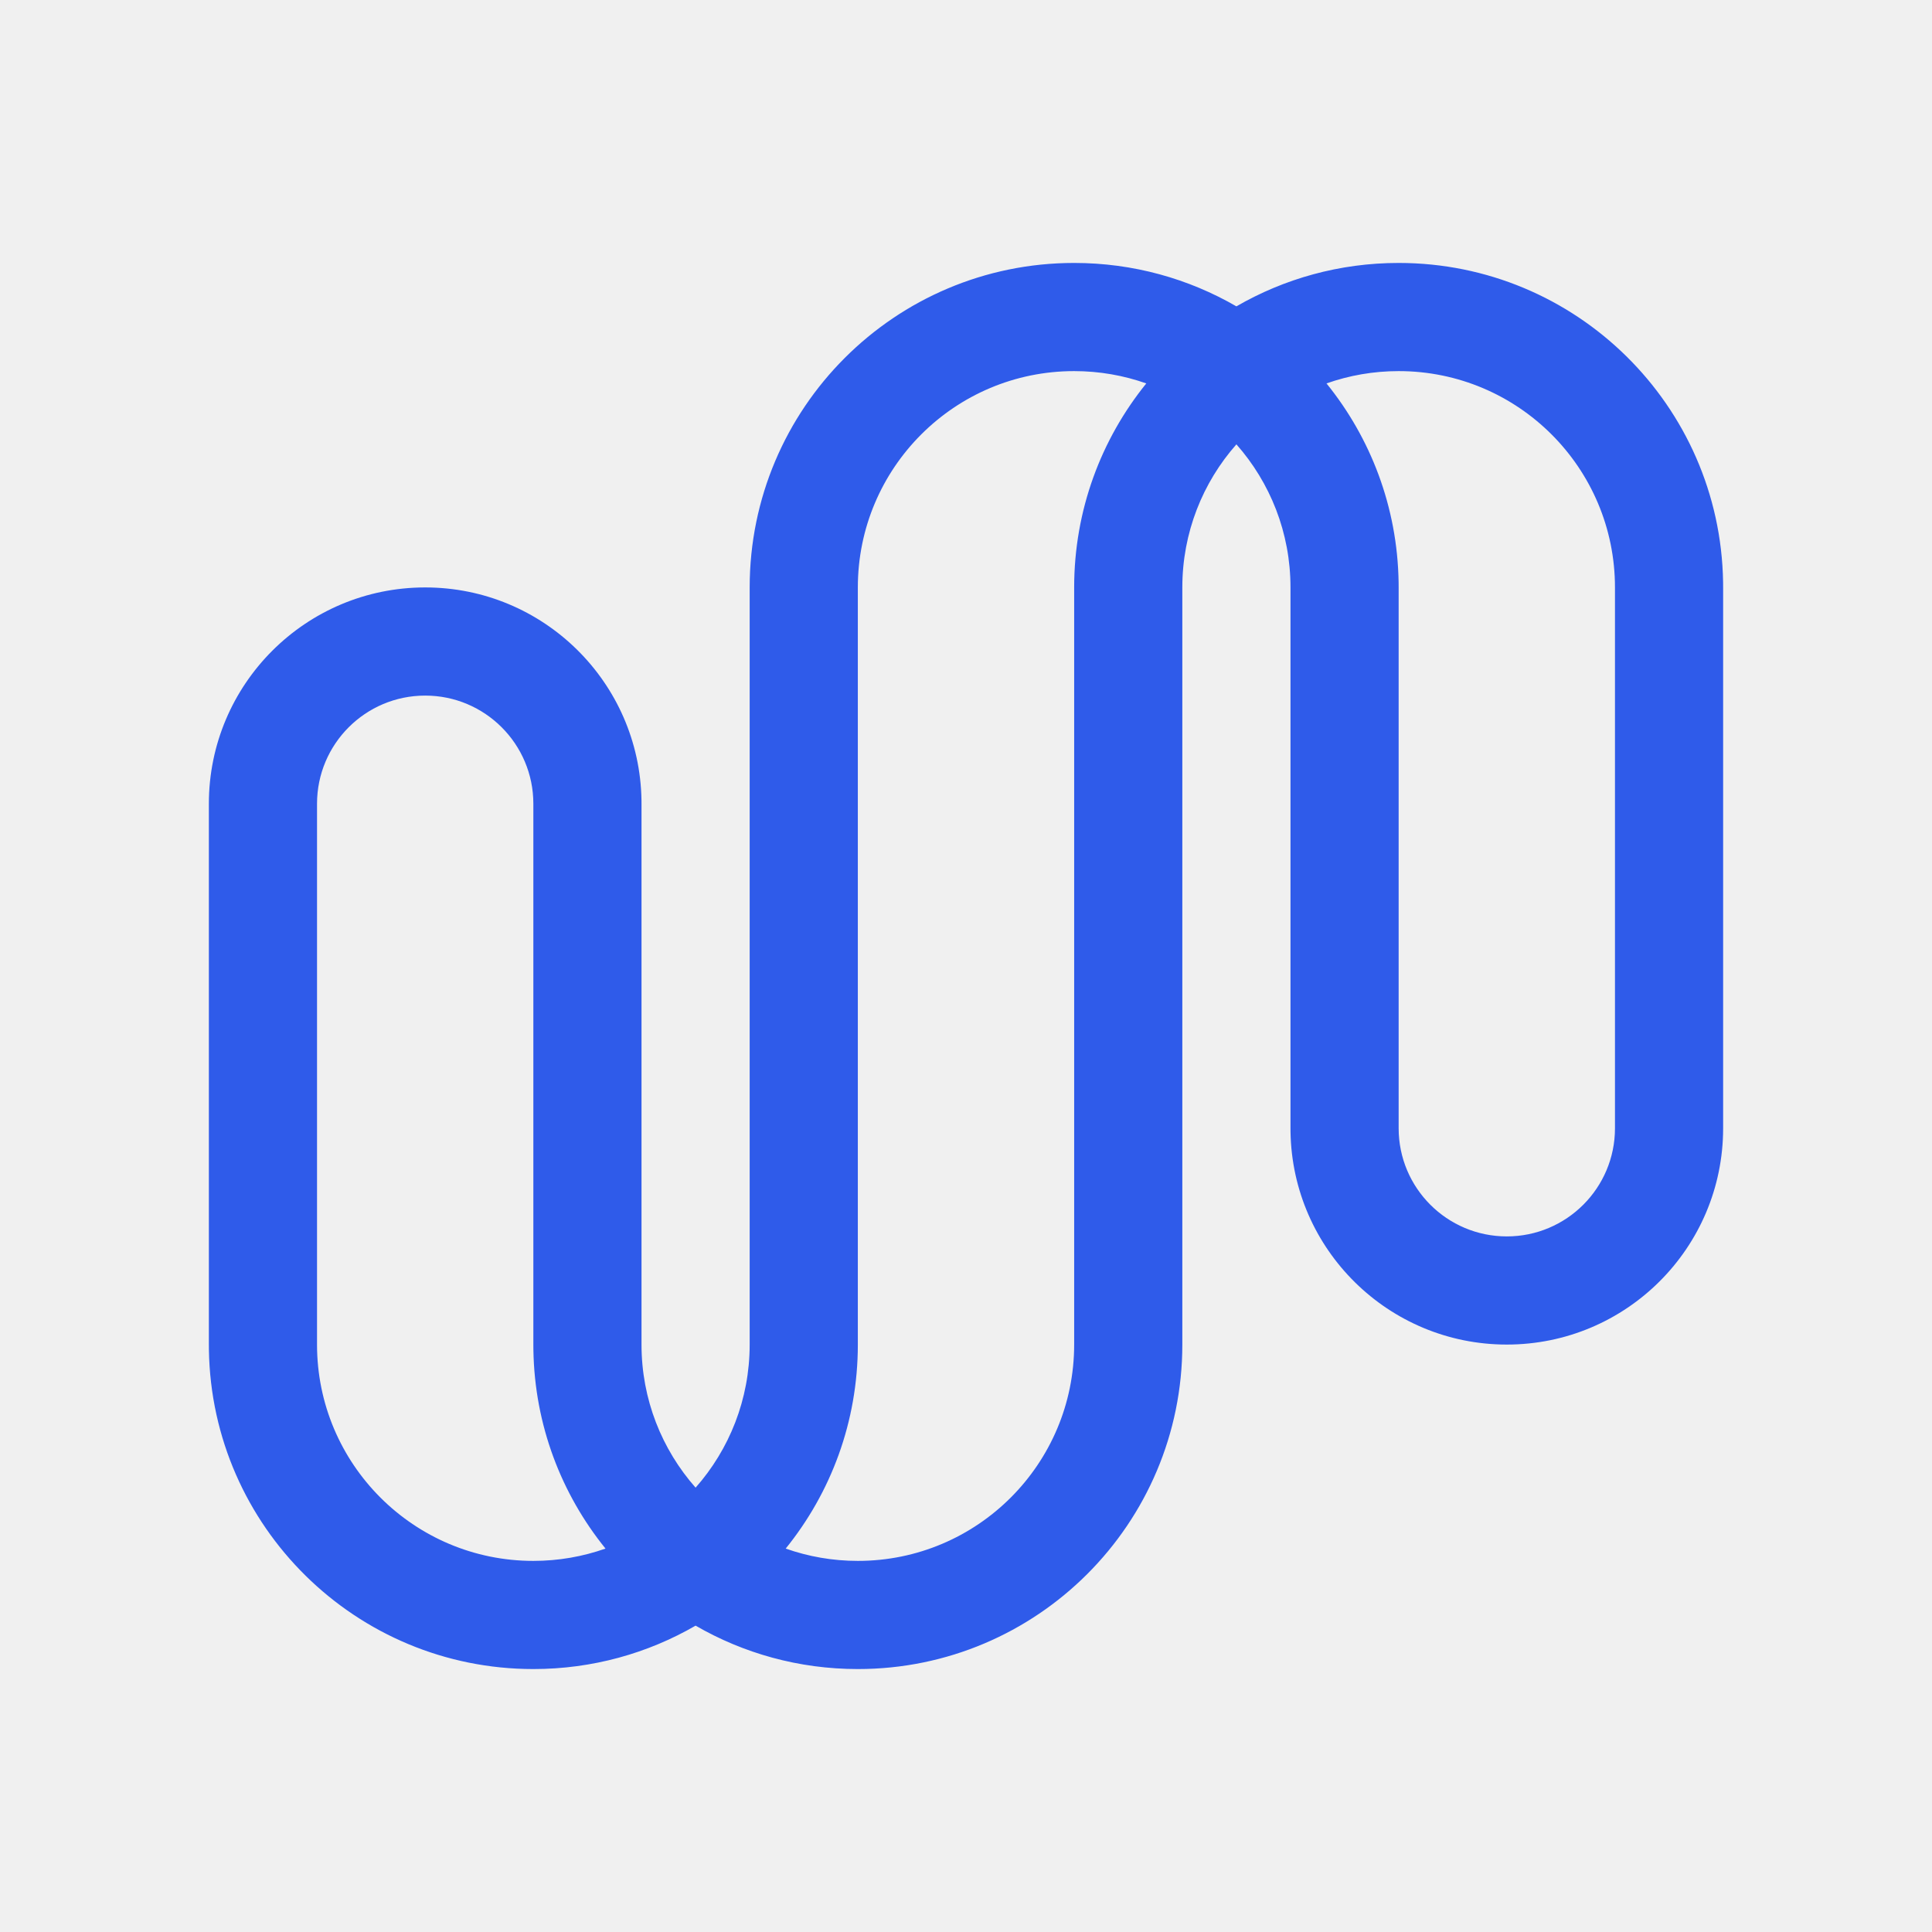
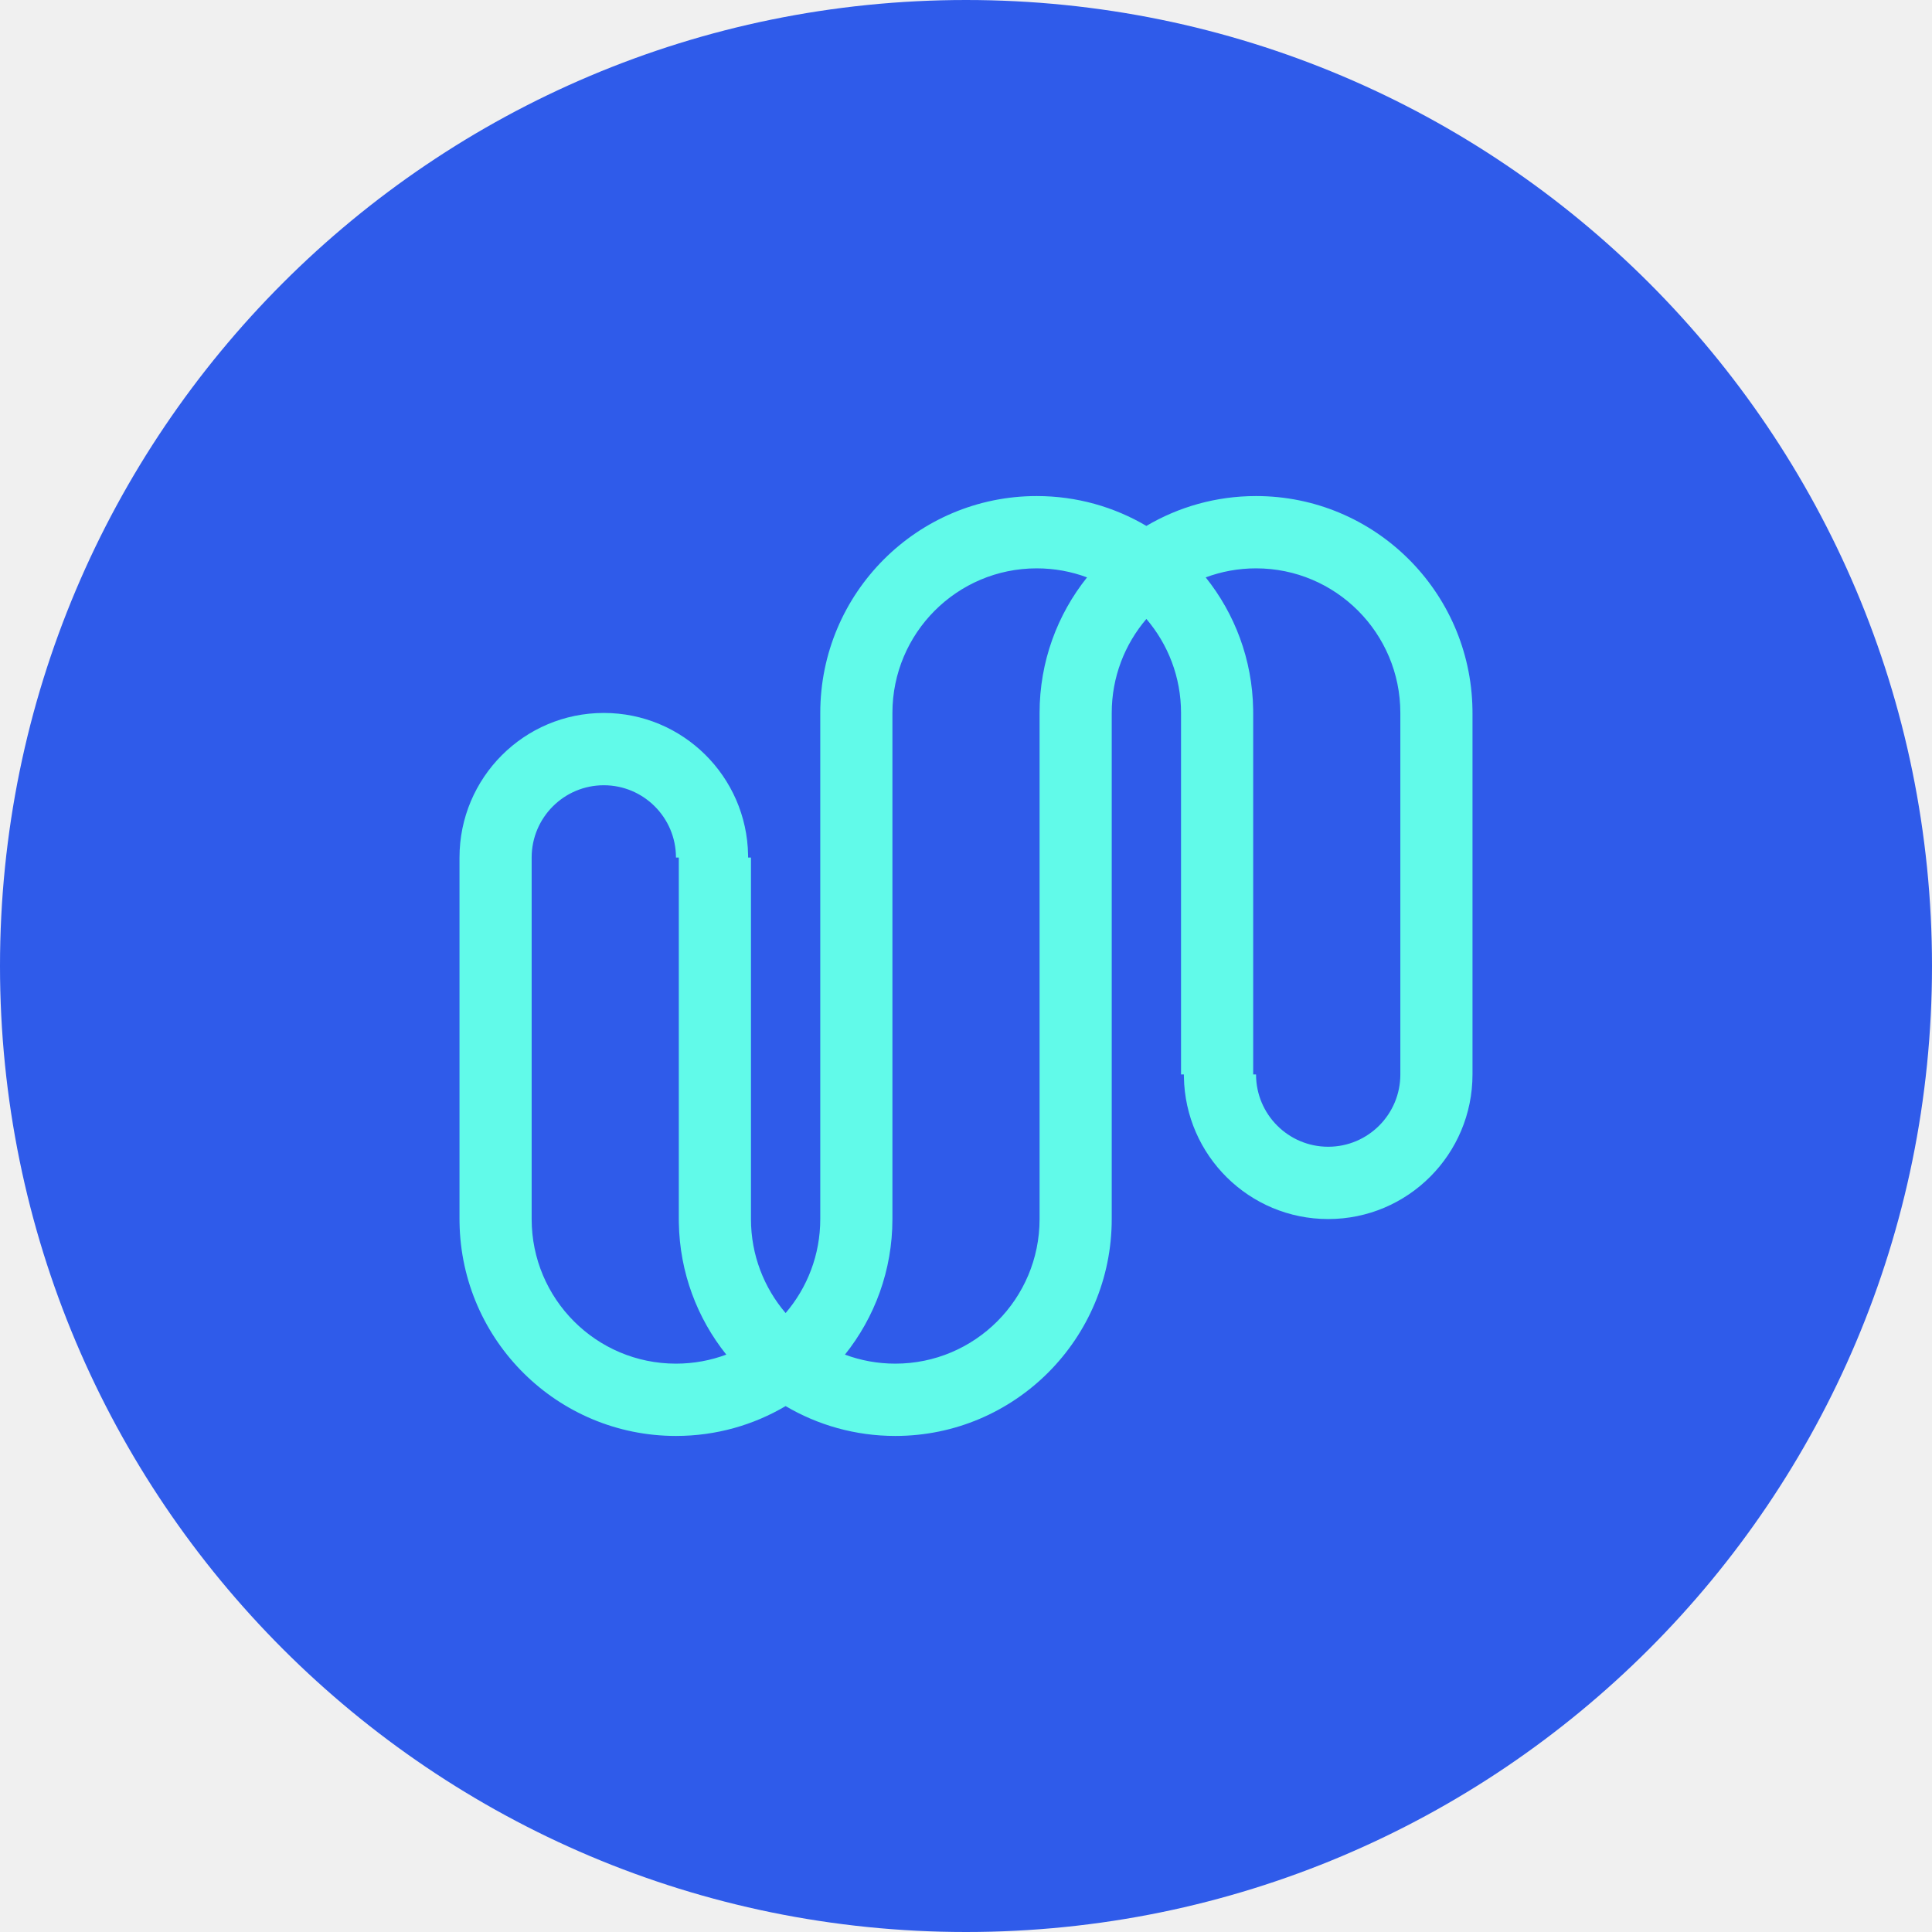
- <svg xmlns="http://www.w3.org/2000/svg" width="370px" height="370px" viewBox="0 0 370 370" version="1.1">
+ <svg xmlns="http://www.w3.org/2000/svg" xmlns:xlink="http://www.w3.org/1999/xlink" width="370px" height="370px" viewBox="0 0 370 370" version="1.1">
+   <defs>
+     <circle id="path-1" cx="185" cy="185" r="185" />
+   </defs>
  <g id="mark" stroke="none" stroke-width="1" fill="none" fill-rule="evenodd">
-     <path d="M288.571,236.786 C300.012,236.786 309.286,227.512 309.286,216.071 L309.286,112.5 C309.286,89.62 290.738,71.071 267.857,71.071 C263.012,71.071 258.361,71.903 254.04,73.431 C262.482,83.857 267.615,97.069 267.849,111.472 L267.857,112.5 L267.857,216.071 C267.857,227.512 277.131,236.786 288.571,236.786 Z M205.714,71.071 C182.834,71.071 164.286,89.62 164.286,112.5 L164.286,257.5 C164.286,272.302 159.111,285.895 150.471,296.569 C154.791,298.097 159.441,298.929 164.286,298.929 C187.166,298.929 205.714,280.38 205.714,257.5 L205.714,112.5 C205.714,97.698 210.889,84.105 219.529,73.431 C215.209,71.903 210.559,71.071 205.714,71.071 Z M247.143,112.5 C247.143,101.993 243.232,92.4 236.786,85.097 C230.34,92.4 226.429,101.993 226.429,112.5 L226.429,257.5 C226.429,291.821 198.606,319.643 164.286,319.643 C152.967,319.643 142.355,316.617 133.215,311.329 C124.075,316.616 113.462,319.643 102.143,319.643 C68.166,319.643 40.557,292.374 40.008,258.528 L40,257.5 L40,153.929 C40,131.048 58.548,112.5 81.429,112.5 C104.08,112.5 122.486,130.679 122.852,153.243 L122.857,153.929 L122.857,257.5 C122.857,268.007 126.768,277.6 133.214,284.903 C139.66,277.6 143.571,268.007 143.571,257.5 L143.571,112.5 C143.571,78.179 171.394,50.357 205.714,50.357 C217.033,50.357 227.645,53.383 236.785,58.671 C245.925,53.384 256.538,50.357 267.857,50.357 C301.834,50.357 329.443,77.626 329.992,111.472 L330,112.5 L330,216.071 C330,238.952 311.452,257.5 288.571,257.5 C265.92,257.5 247.514,239.321 247.148,216.757 L247.143,216.071 L247.143,112.5 Z M81.429,133.214 C69.988,133.214 60.714,142.488 60.714,153.929 L60.714,257.5 C60.714,280.38 79.262,298.929 102.143,298.929 C106.988,298.929 111.639,298.097 115.96,296.569 C107.519,286.143 102.385,272.931 102.151,258.528 L102.143,257.5 L102.143,153.929 C102.143,142.488 92.869,133.214 81.429,133.214 Z" id="Combined-Shape" fill="#2f5bea" />
+     <mask id="mask-2" fill="white">
+       <use xlink:href="#path-1" />
+     </mask>
+     <use id="Mask" fill="#2F5BEA" xlink:href="#path-1" />
+     <path d="M240.545,205.769 C240.545,213.416 246.732,219.615 254.364,219.615 C261.995,219.615 268.182,213.416 268.182,205.769 L268.182,136.538 C268.182,121.244 255.809,108.846 240.545,108.846 C237.156,108.846 233.908,109.458 230.907,110.577 C236.464,117.522 239.84,126.295 239.994,135.852 L240,136.538 L240,205.769 L240.545,205.769 Z M198.545,108.846 C183.282,108.846 170.909,121.244 170.909,136.538 L170.909,233.462 C170.909,243.285 167.506,252.312 161.817,259.423 C164.817,260.542 168.065,261.154 171.455,261.154 C186.718,261.154 199.091,248.756 199.091,233.462 L199.091,136.538 C199.091,126.715 202.494,117.688 208.183,110.577 C205.183,109.458 201.935,108.846 198.545,108.846 Z M226.182,205.769 L226.182,136.538 C226.182,129.665 223.683,123.377 219.545,118.535 C215.408,123.377 212.909,129.665 212.909,136.538 L212.909,233.462 C212.909,256.403 194.349,275 171.455,275 C163.79,275 156.612,272.916 150.453,269.283 C144.296,272.916 137.118,275 129.455,275 C106.789,275 88.372,256.773 88.006,234.148 L88,233.462 L88,164.231 C88,148.937 100.373,136.538 115.636,136.538 C130.747,136.538 143.025,148.69 143.269,163.773 L143.273,164.231 L143.818,164.231 L143.818,233.462 C143.818,240.335 146.317,246.623 150.455,251.465 C154.592,246.623 157.091,240.335 157.091,233.462 L157.091,136.538 C157.091,113.597 175.651,95 198.545,95 C206.21,95 213.388,97.084 219.547,100.718 C225.704,97.084 232.882,95 240.545,95 C263.211,95 281.628,113.227 281.994,135.852 L282,136.538 L282,205.769 C282,221.063 269.627,233.462 254.364,233.462 C239.253,233.462 226.975,221.31 226.731,206.227 L226.727,205.769 L226.182,205.769 Z M129.455,164.231 C129.455,156.584 123.268,150.385 115.636,150.385 C108.005,150.385 101.818,156.584 101.818,164.231 L101.818,233.462 C101.818,248.756 114.191,261.154 129.455,261.154 C132.844,261.154 136.092,260.542 139.093,259.423 C133.536,252.478 130.16,243.705 130.006,234.148 L130,233.462 L130,164.231 L129.455,164.231 Z" id="Combined-Shape" fill="#61FAE9" mask="url(#mask-2)" />
  </g>
</svg>
